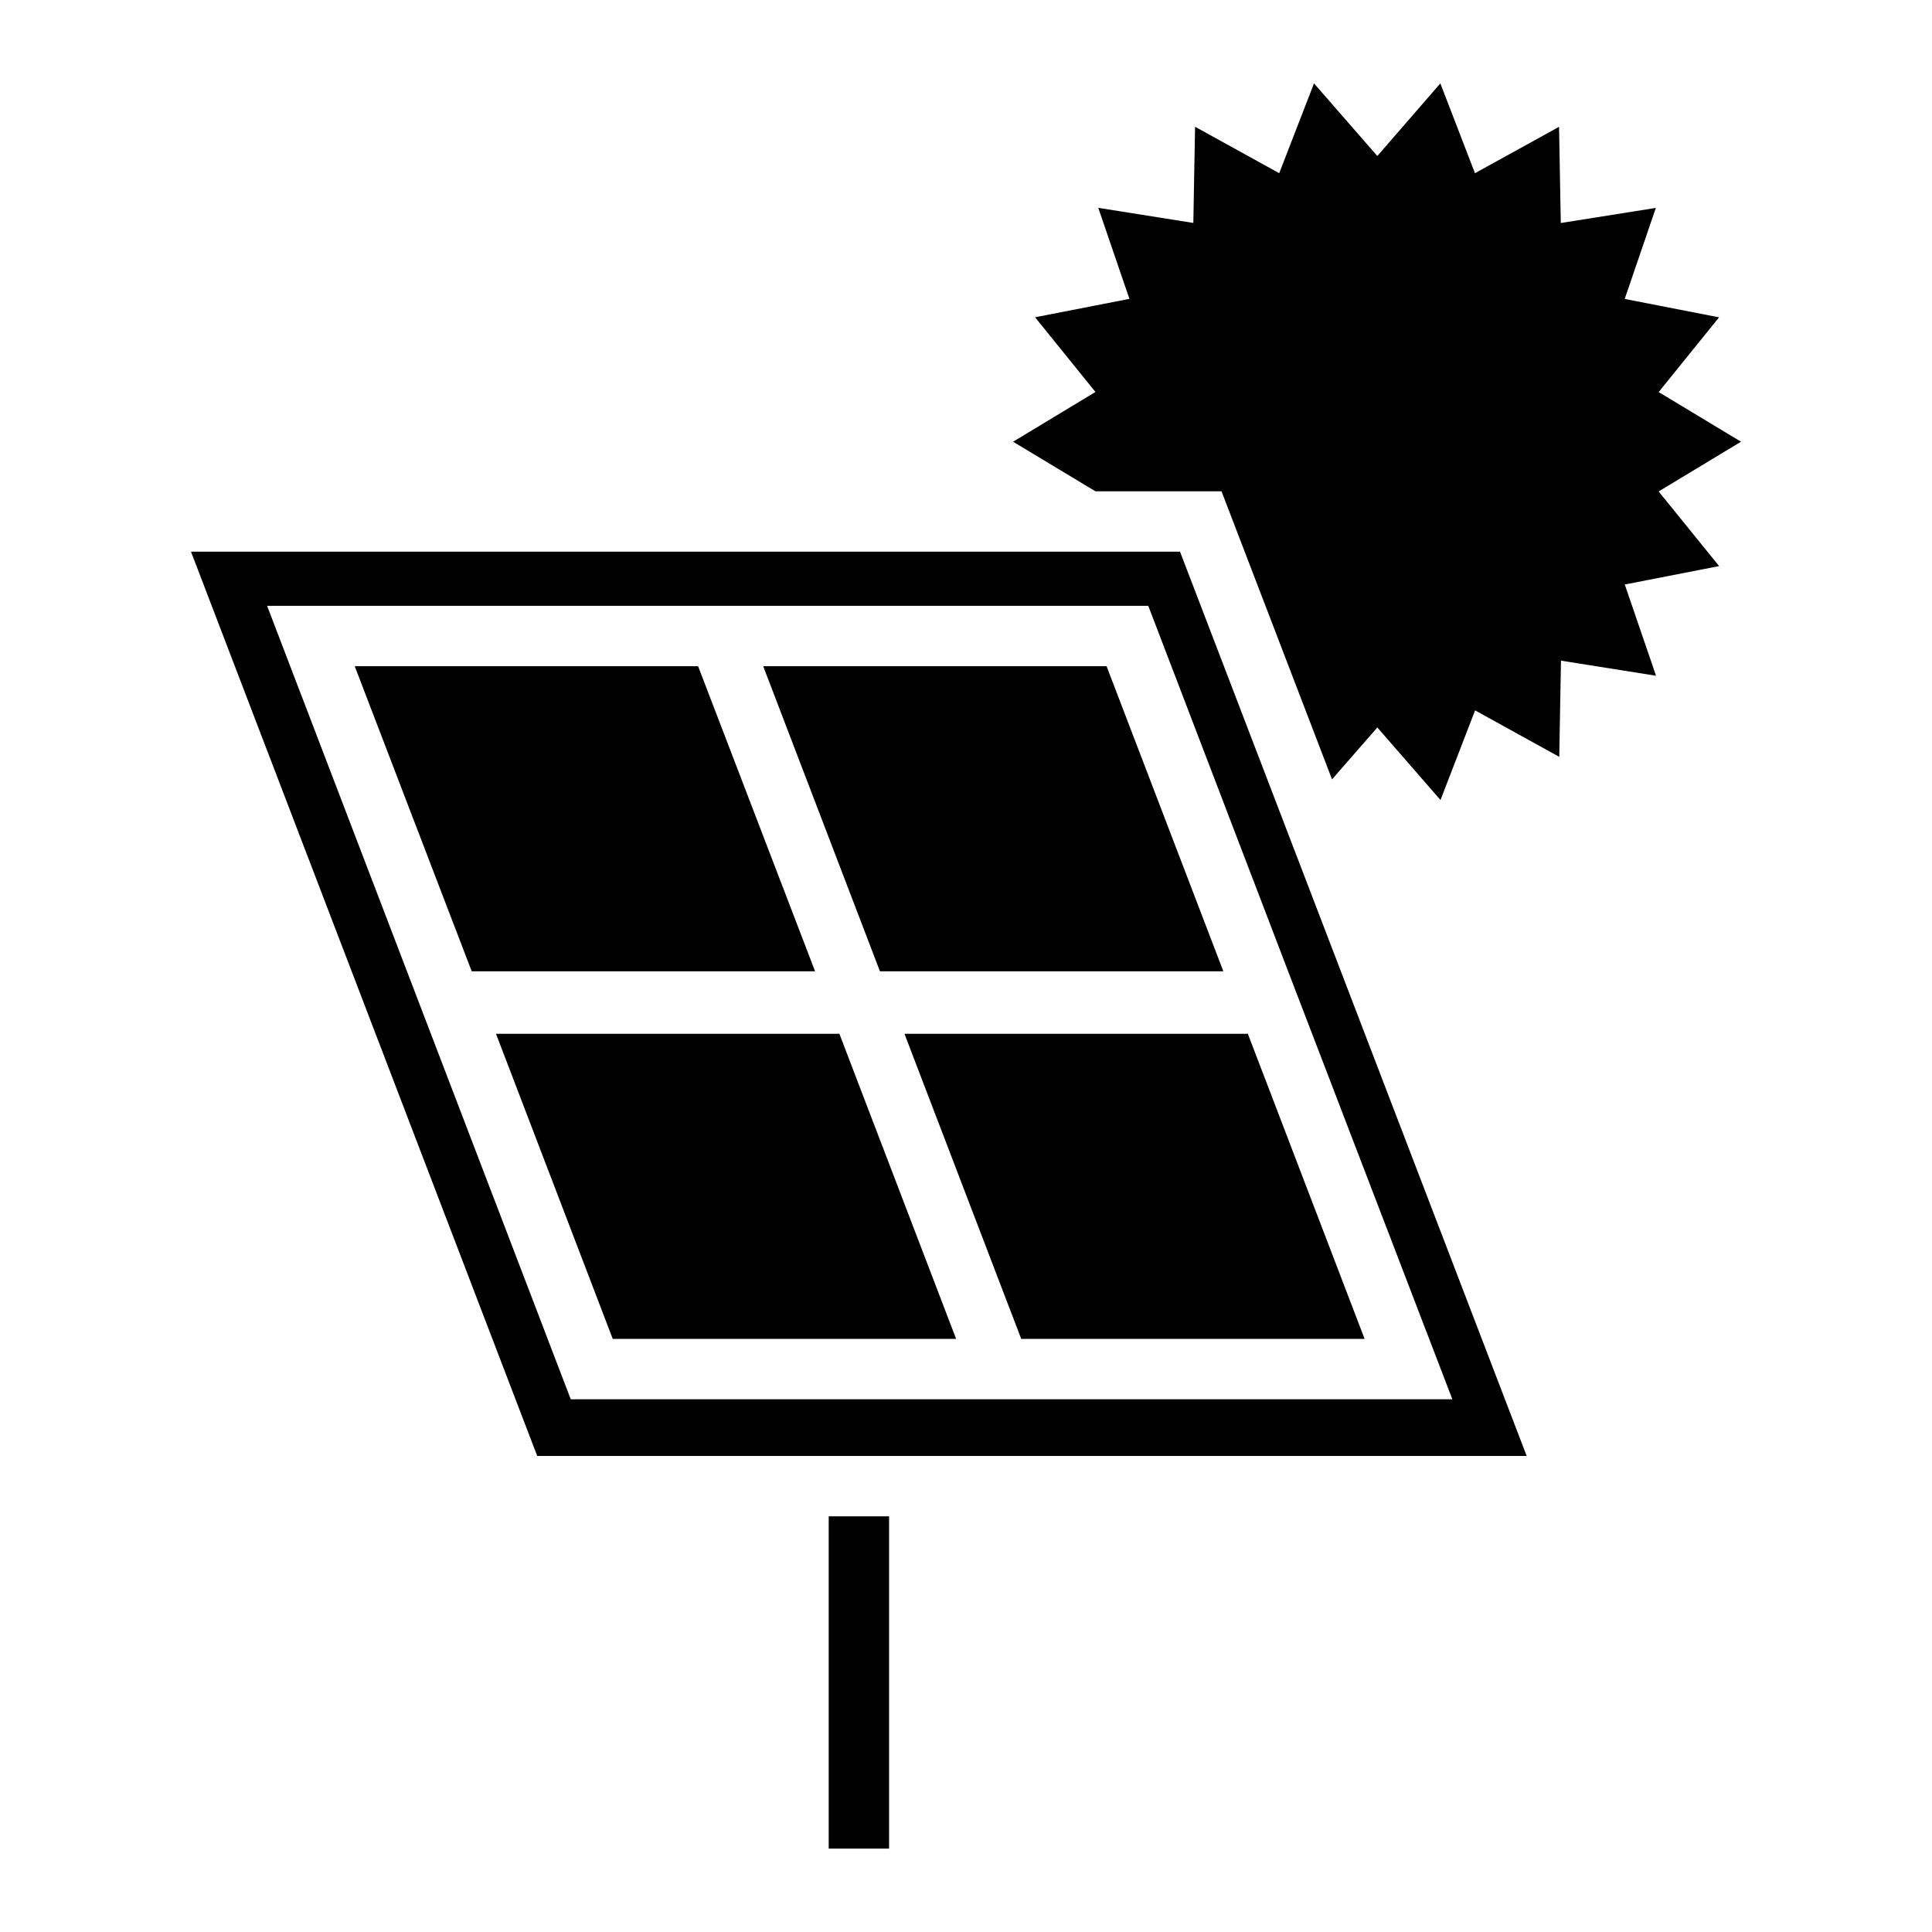
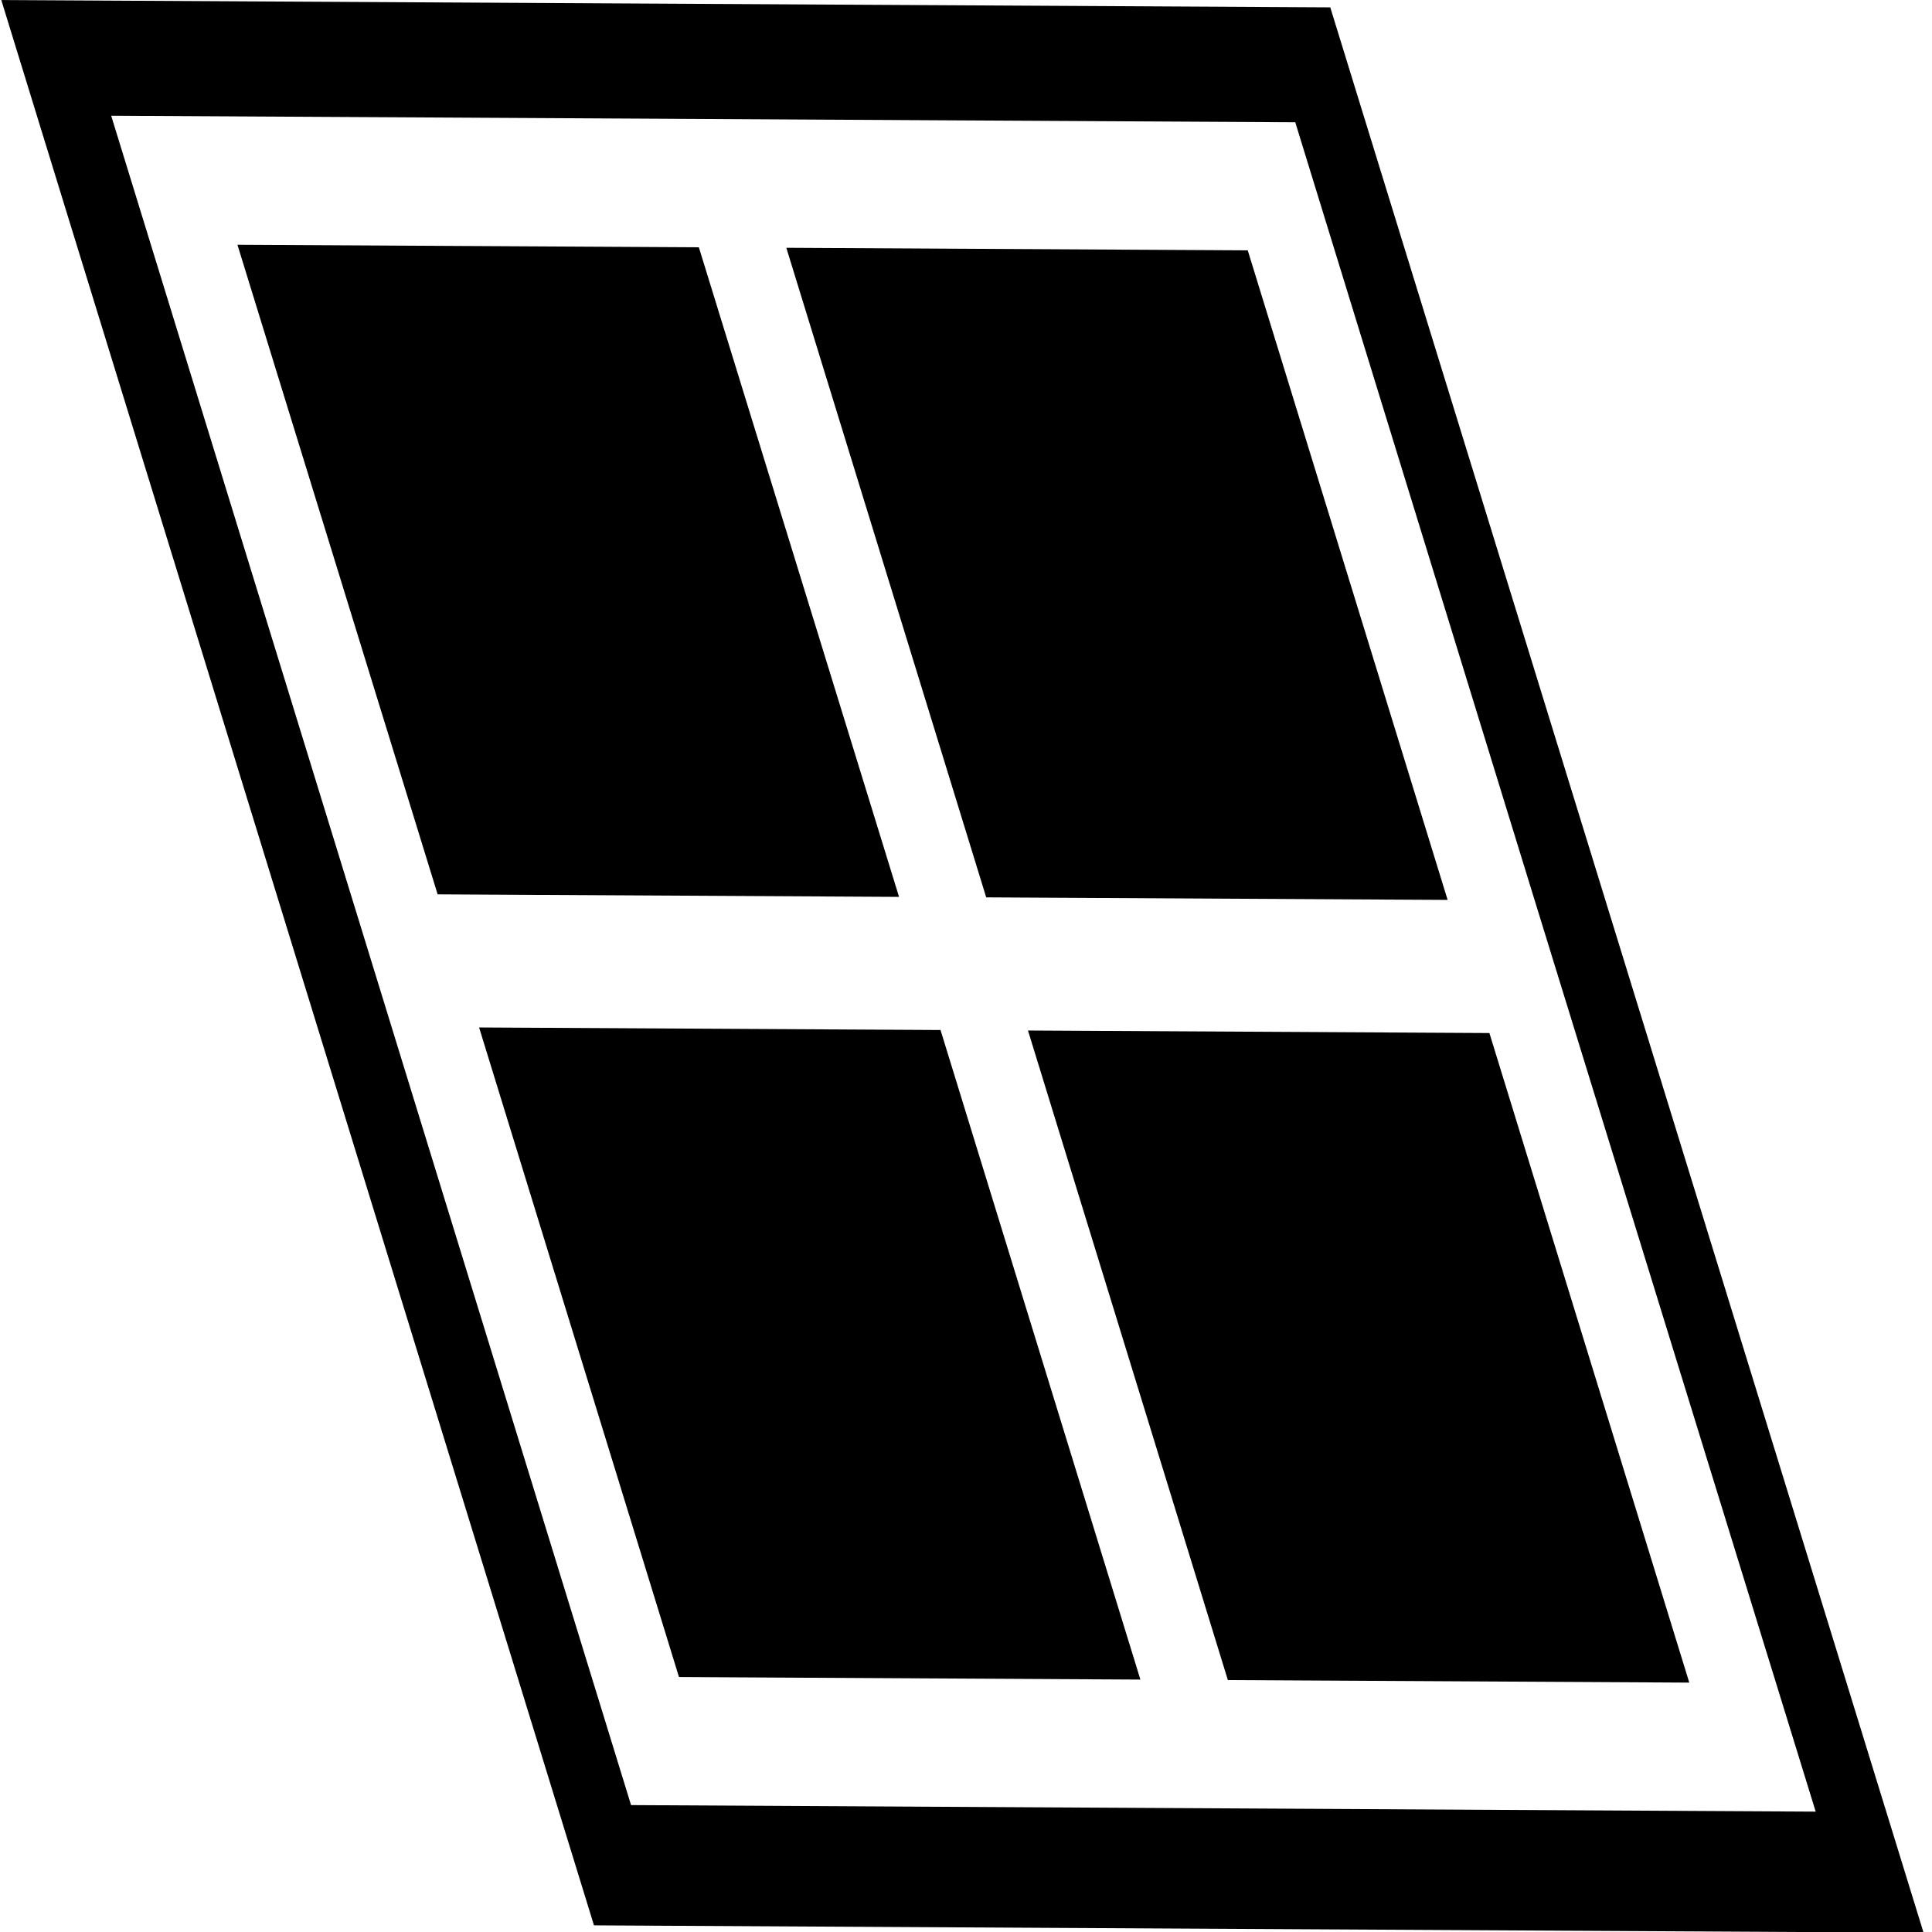
- <svg xmlns="http://www.w3.org/2000/svg" viewBox="0 0 512 512">
-   <path d="M0 0h512v512H0z" fill="#000" fill-opacity="0" />
-   <g class="" transform="translate(0,0)" style="touch-action: none;">
-     <path d="M219.615 401.84h16v88.06h-16v-88.06zm219.94-271.6l21.83-13.18-21.82-13.16 16-19.8-25-4.88 8.25-24.12-25.19 4-.46-25.49-22.28 12.29-9.18-23.8-16.7 19.24-16.78-19.24-9.22 23.8-22.3-12.31-.46 25.49-25.19-4 8.25 24.12-25 4.88 16 19.8-21.83 13.18 21.83 13.14h33.41l29.29 76.34 12-13.76 16.74 19.24 9.17-23.76 22.3 12.31.46-25.49 25.19 4-8.28-24.18 25-4.88zm-254.55 46.31h-91l31 80.85h91zm108.25 0h-91l30.94 80.85h91zm-70.81 97.42h-91l30.94 80.85h91zm108.25 0h-91l30.94 80.85h91zm73.89 111.87h-262.22L50.615 146.2h262.1zm-19.69-15l-43.31-112.87-37.28-97.42H70.785l80.47 210.27h233.68z" />
+ <svg xmlns="http://www.w3.org/2000/svg" viewBox="0 0 512 512" version="1.1" id="svg3779">
+   <defs id="defs3783" />
+   <path d="M0 0h512v512H0z" fill="#000" fill-opacity="0" id="path3773" />
+   <g class="" id="g3777">
+     <path d="m 185.205,65.54 -122.281,-0.675 53.052,172.143 122.281,0.675 z m 145.46,0.803 -122.281,-0.675 52.971,172.143 122.281,0.675 z m -81.419,206.621 -122.281,-0.675 52.971,172.143 122.281,0.675 z m 145.46,0.803 -122.281,-0.675 52.971,172.143 122.281,0.675 z M 509.763,512.186 157.407,510.241 0.341,0.009 352.536,1.953 Z M 481.191,480.145 407.084,239.826 343.258,32.403 29.467,30.671 167.236,478.37 l 314.006,1.733 z" id="path3775" style="stroke-width:1.69" />
  </g>
</svg>
